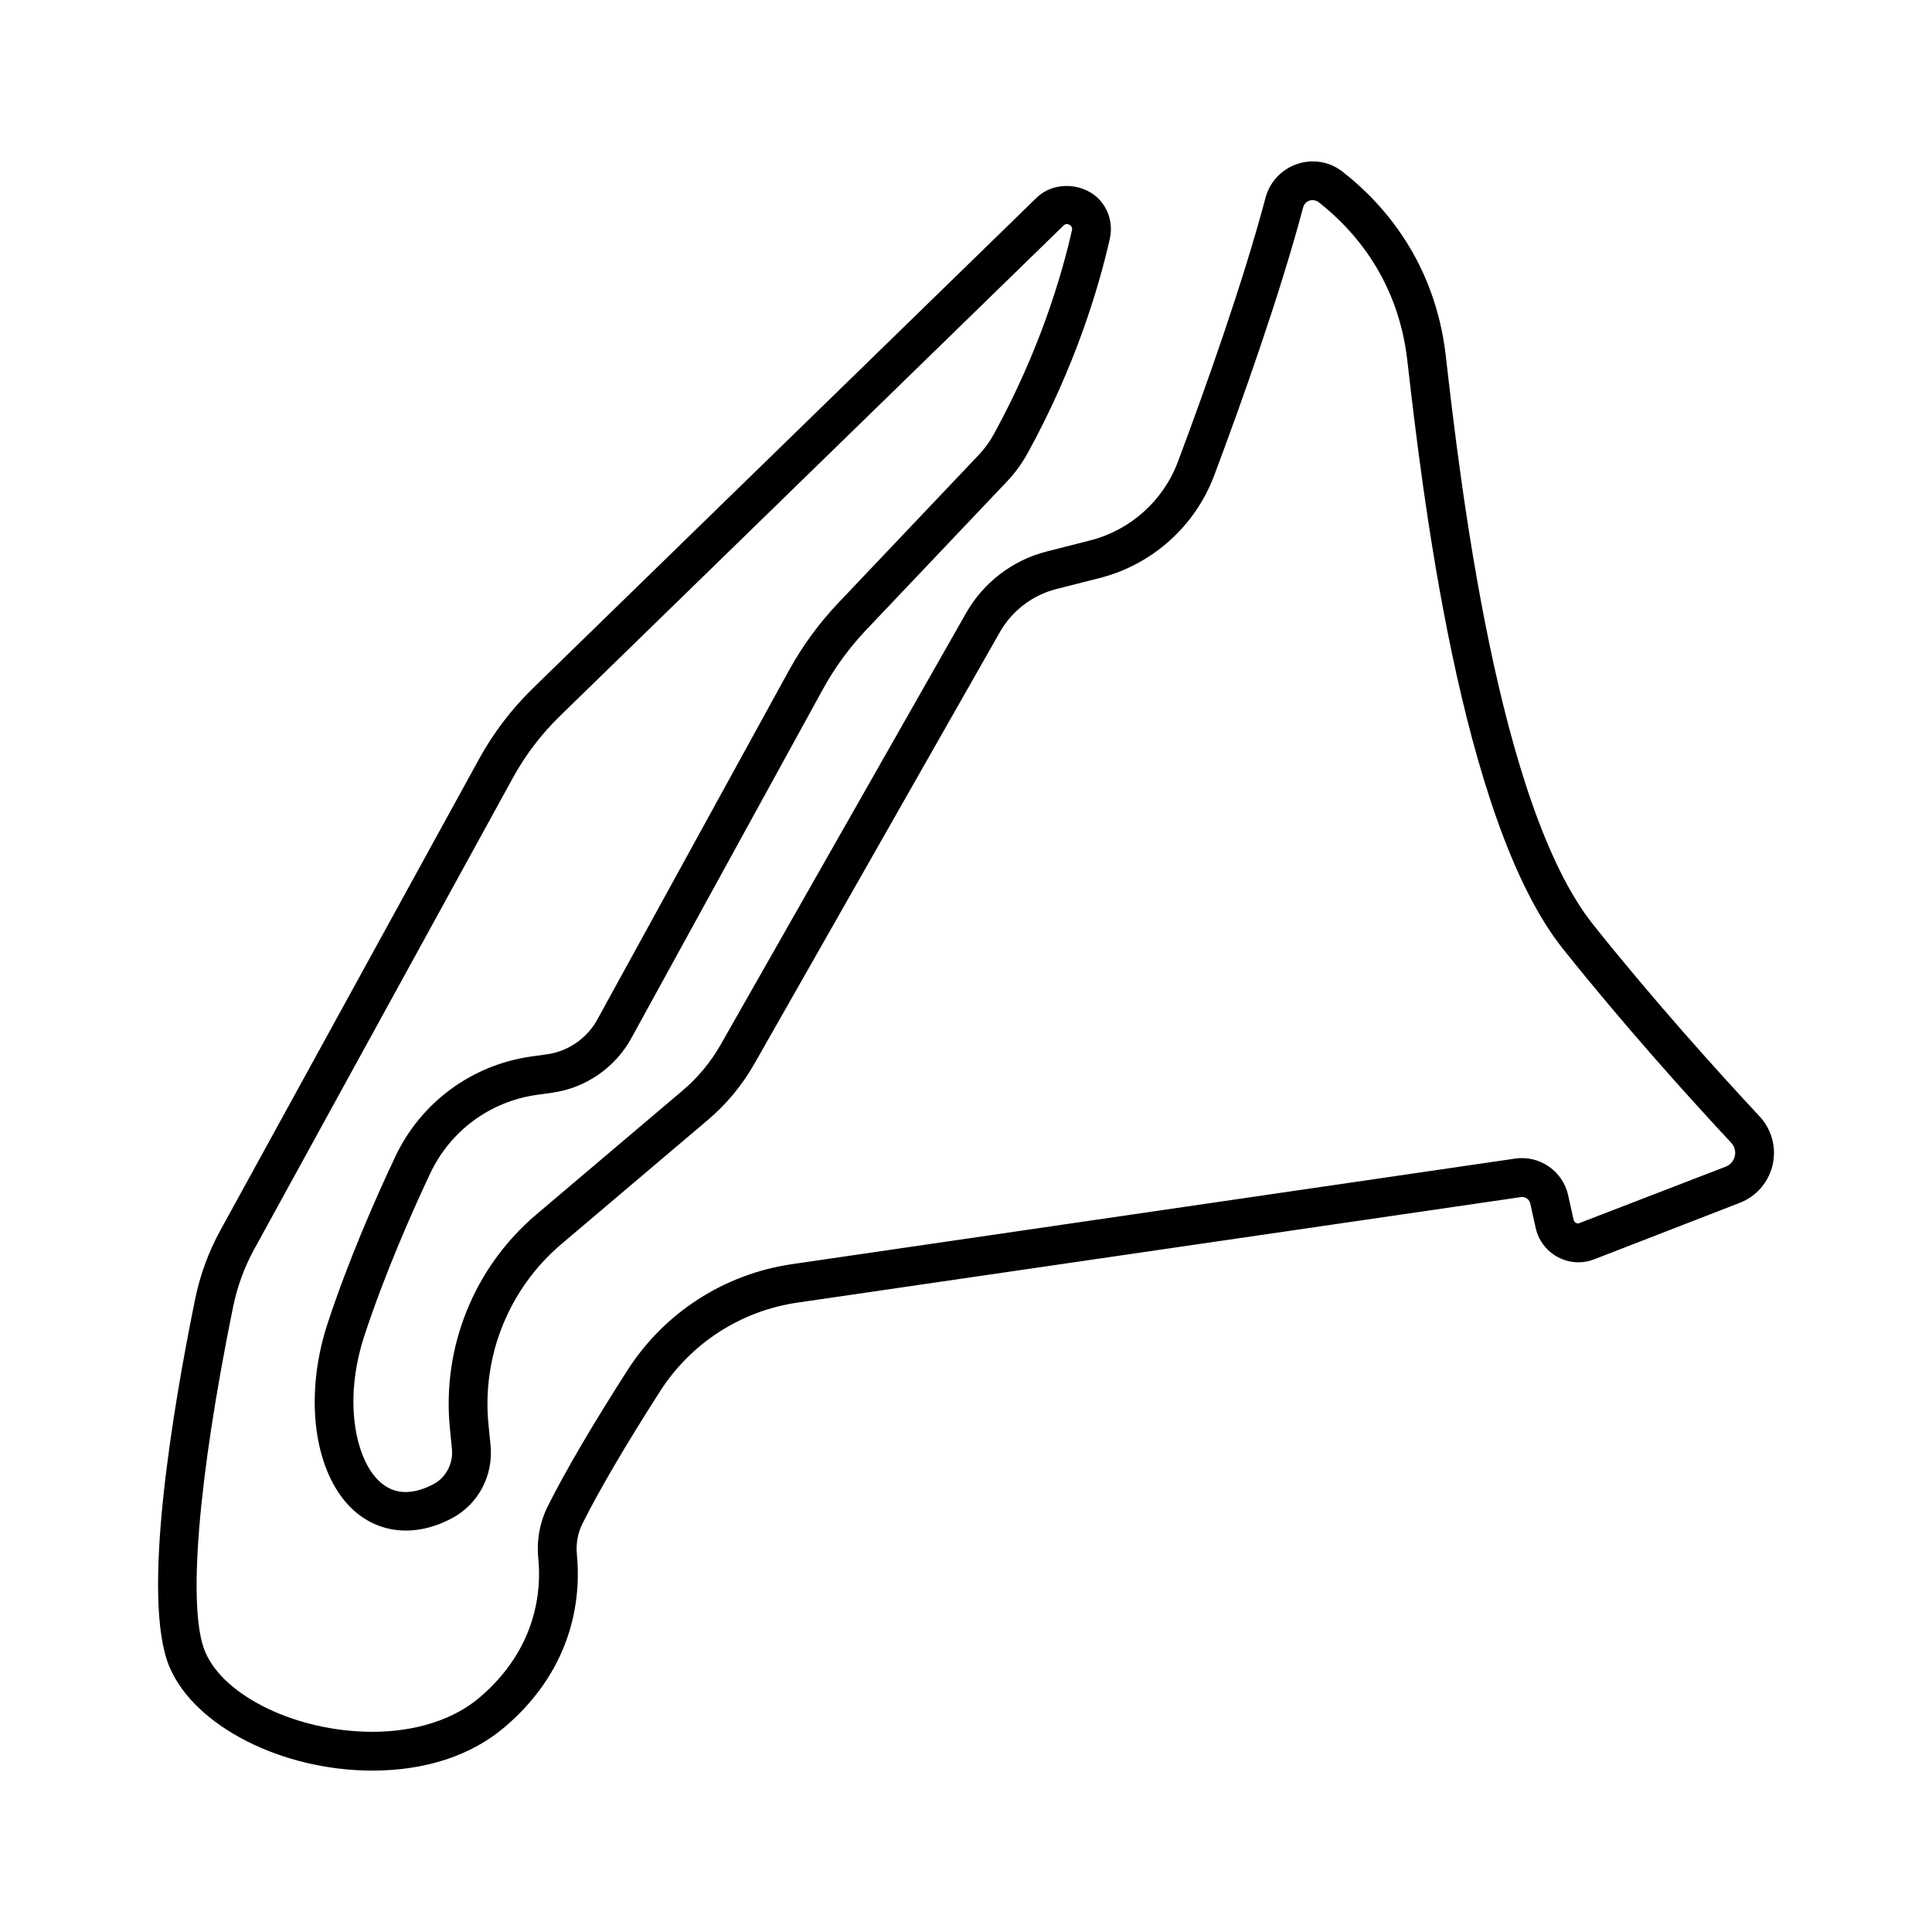
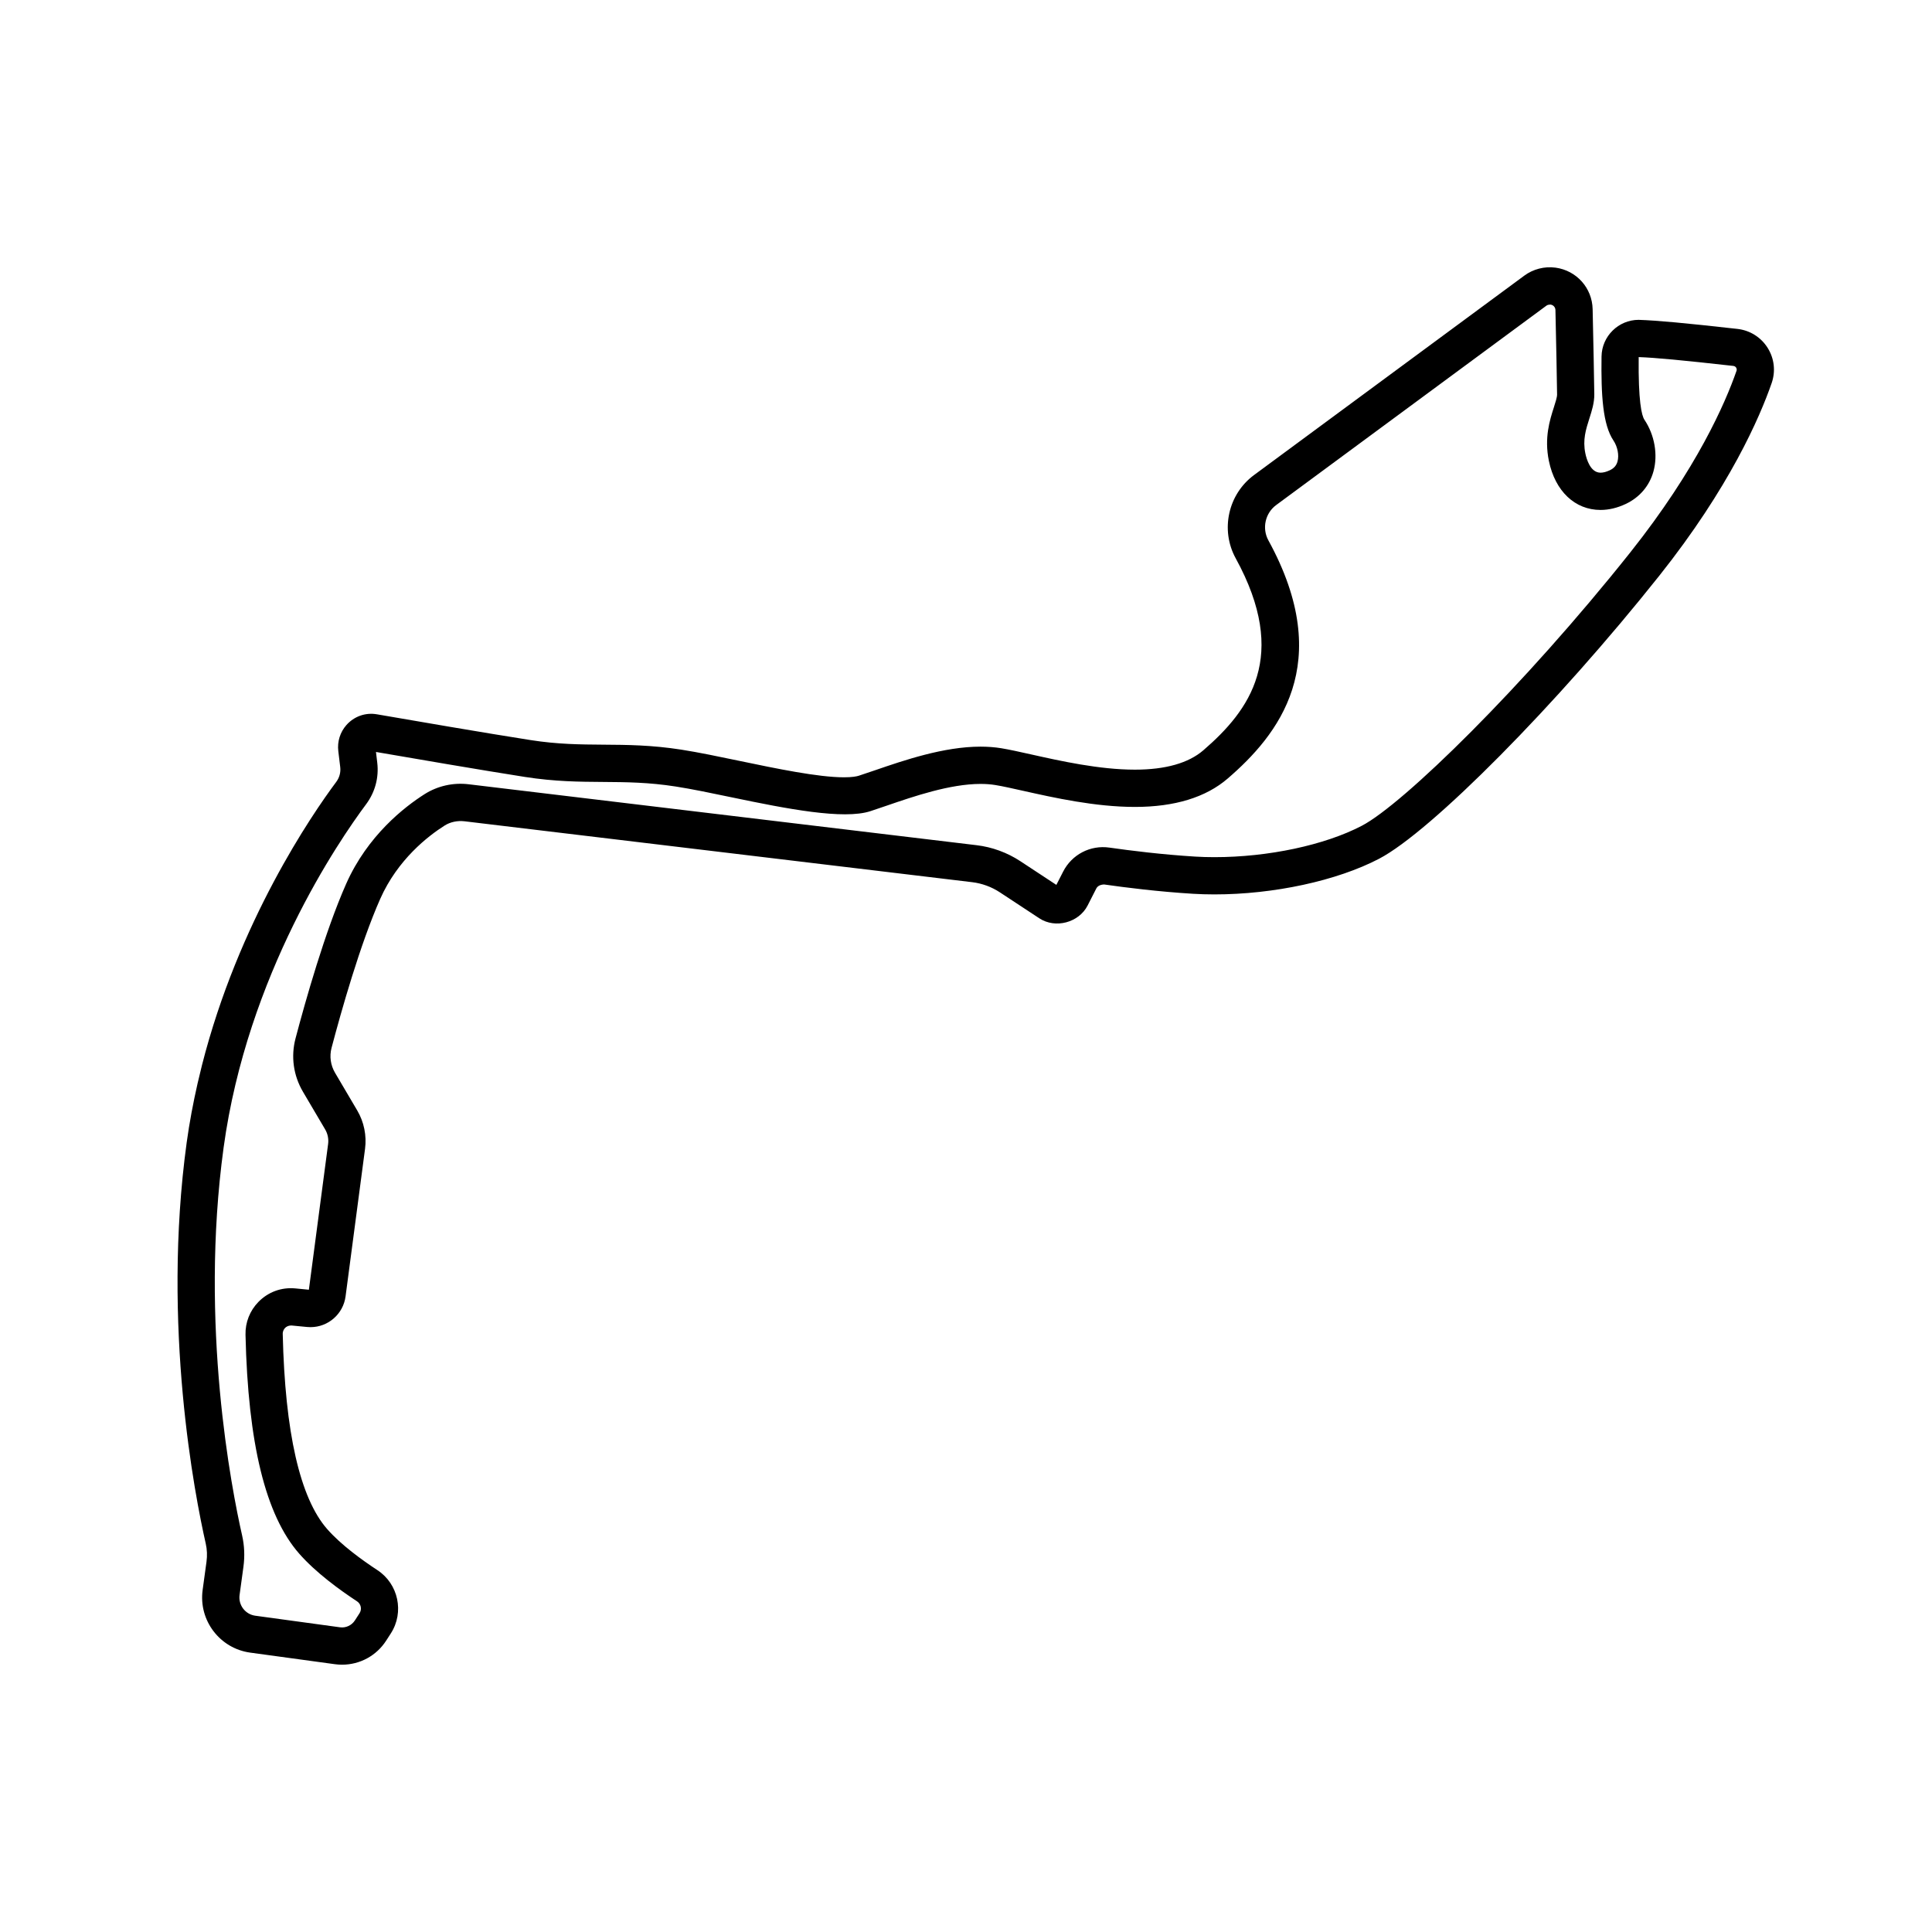
<svg xmlns="http://www.w3.org/2000/svg" fill="#000000" width="800px" height="800px" version="1.1" viewBox="144 144 512 512">
-   <path d="M 610.31 439.86 C 599.056 427.778 582.267 409.157 566.232 389.067 C 540.794 357.184 530.884 270.837 527.15 238.327 C 524.291 213.436 510.712 198.046 499.818 189.515 C 497.529 187.722 494.795 186.773 491.904 186.773 C 486.037 186.773 480.892 190.726 479.384 196.386 C 473.321 219.179 463.407 247.027 456.154 266.374 C 452.279 276.706 443.576 284.503 432.873 287.229 L 421.35 290.159 C 412.393 292.44 404.635 298.358 400.061 306.397 L 334.999 420.817 C 332.358 425.461 328.952 429.571 324.87 433.028 L 286.143 465.844 C 269.655 479.817 261.092 501 263.225 522.508 L 263.772 527.992 C 264.147 531.816 262.201 535.555 258.928 537.285 C 252.201 540.848 246.658 539.941 242.666 534.434 C 237.85 527.781 235.334 513.914 240.58 497.938 C 245.928 481.657 253.01 465.59 258.01 454.977 C 263.334 443.672 273.889 435.887 286.252 434.153 L 290.4 433.571 C 299.205 432.336 307.017 426.946 311.295 419.153 L 362.072 326.657 C 365.217 320.934 369.088 315.634 373.572 310.903 L 410.904 271.551 C 413.026 269.312 414.873 266.769 416.393 263.996 C 428.881 241.219 435.092 220.605 438.104 207.324 C 438.893 203.843 438.088 200.277 435.905 197.547 C 431.815 192.418 423.471 191.75 418.671 196.433 L 285.211 326.413 C 279.546 331.929 274.746 338.245 270.926 345.19 L 202.391 470.06 C 199.262 475.771 197.008 481.915 195.703 488.326 C 189.883 516.888 181.269 567.514 188.891 585.697 C 195.469 601.392 218.606 613.228 242.703 613.228 C 256.801 613.224 268.949 609.217 277.824 601.634 C 296.746 585.47 297.883 566.079 296.879 555.954 C 296.593 553.079 297.121 550.208 298.414 547.654 C 302.968 538.603 310.078 526.494 318.965 512.646 C 327.117 499.931 340.371 491.388 355.317 489.208 L 547.354 461.199 C 548.397 461.199 549.322 461.942 549.545 462.969 L 550.975 469.438 C 552.135 474.703 556.885 478.527 562.28 478.527 C 563.713 478.527 565.119 478.262 566.463 477.738 L 605.068 462.761 C 609.459 461.058 612.709 457.297 613.764 452.702 C 614.818 448.109 613.529 443.312 610.314 439.862 L 610.31 439.86 Z M 603.744 450.399 C 603.603 451.004 603.091 452.493 601.345 453.172 L 562.275 468.238 C 561.76 468.238 561.15 467.887 561.006 467.211 L 559.576 460.742 C 558.189 454.457 552.127 450.078 545.533 451.039 L 353.833 479.023 C 335.942 481.637 320.079 491.863 310.317 507.082 C 301.114 521.43 294.02 533.52 289.239 543.016 C 287.067 547.317 286.173 552.137 286.653 556.961 C 287.462 565.086 286.516 580.68 271.149 593.813 C 264.255 599.7 254.153 602.942 242.7 602.946 C 222.825 602.946 203.352 593.622 198.36 581.716 C 193.645 570.462 196.415 536.314 205.766 490.372 C 206.872 484.974 208.762 479.802 211.399 474.997 L 279.926 350.127 C 283.254 344.076 287.438 338.572 292.371 333.768 L 425.831 203.788 C 426.214 203.421 426.515 203.378 426.71 203.378 C 427.132 203.378 427.597 203.608 427.874 203.956 C 428.12 204.257 428.179 204.597 428.073 205.05 C 425.21 217.691 419.292 237.316 407.378 259.058 C 406.281 261.062 404.956 262.89 403.445 264.484 L 366.113 303.832 C 361.023 309.199 356.636 315.215 353.062 321.707 L 302.281 414.211 C 299.558 419.175 294.585 422.609 288.976 423.398 L 284.827 423.98 C 269.018 426.199 255.518 436.152 248.718 450.601 C 243.589 461.472 236.323 477.956 230.816 494.734 C 225.211 511.812 226.598 529.761 234.344 540.461 C 241.207 549.938 252.496 552.324 263.739 546.367 C 270.77 542.645 274.794 535.035 274.001 526.976 L 273.454 521.488 C 271.653 503.343 278.883 485.468 292.79 473.679 L 331.517 440.863 C 336.525 436.621 340.704 431.582 343.935 425.886 L 409.001 311.476 C 412.204 305.851 417.63 301.71 423.892 300.117 L 435.415 297.187 C 449.372 293.633 460.727 283.46 465.786 269.98 C 473.122 250.418 483.157 222.226 489.329 199.027 C 489.895 196.895 492.188 196.586 493.493 197.605 C 502.837 204.93 514.493 218.14 516.95 239.503 C 520.774 272.808 530.923 361.293 558.208 395.473 C 574.446 415.817 591.419 434.649 602.798 446.86 C 604.071 448.235 603.884 449.798 603.743 450.403 L 603.744 450.399 Z" />
+   <path d="M 612.44 236.18 C 610.663 233.364 607.745 231.535 604.428 231.164 C 590.283 229.582 583.283 228.934 578.252 228.762 C 572.908 228.762 568.498 233.114 568.424 238.469 C 568.28 248.797 568.76 256.539 571.588 260.754 C 572.674 262.371 573.116 264.656 572.655 266.305 C 572.362 267.371 571.713 268.106 570.619 268.621 C 569.709 269.051 568.881 269.266 568.155 269.266 C 565.479 269.266 564.452 265.688 564.135 264.153 C 563.393 260.555 564.272 257.821 565.194 254.922 C 565.846 252.887 566.522 250.778 566.506 248.496 C 566.491 245.649 566.225 233.266 566.065 225.934 C 565.944 220.321 561.811 215.692 556.241 214.93 C 553.295 214.532 550.299 215.313 547.955 217.047 L 476.338 269.887 C 469.456 274.966 467.362 284.446 471.467 291.942 C 485.737 317.962 475.147 332.262 462.909 342.825 C 458.96 346.236 452.85 347.966 444.757 347.966 C 435.315 347.966 424.933 345.642 417.347 343.947 C 414.191 343.24 411.452 342.634 409.327 342.286 C 407.608 342.009 405.765 341.868 403.851 341.868 C 394.112 341.868 383.57 345.489 375.871 348.134 C 374.335 348.661 372.902 349.153 371.601 349.571 C 371.007 349.763 369.839 349.993 367.668 349.993 C 360.812 349.993 349.77 347.685 340.023 345.654 C 334.421 344.486 329.128 343.38 324.582 342.669 C 316.644 341.431 310.156 341.388 303.883 341.345 C 297.695 341.298 291.852 341.259 284.641 340.134 C 273.032 338.325 252.289 334.755 243.911 333.302 C 240.809 332.755 237.817 333.88 235.809 336.138 C 234.137 338.021 233.352 340.536 233.653 343.044 L 234.164 347.29 C 234.332 348.681 233.954 350.075 233.106 351.216 C 226.598 359.939 207.196 388.251 197.524 426.286 L 196.364 431.102 C 195.208 436.195 194.208 441.422 193.469 446.813 C 186.825 495.422 195.657 540.43 198.524 553.063 C 198.88 554.629 198.946 556.25 198.723 557.883 L 197.7 565.367 C 196.602 573.418 202.255 580.863 210.305 581.961 L 232.758 585.032 C 233.387 585.117 234.016 585.16 234.645 585.16 C 239.395 585.16 243.766 582.778 246.34 578.785 L 247.582 576.856 C 251.179 571.262 249.582 563.751 244.019 560.106 C 239.98 557.457 234.394 553.422 230.707 549.223 C 223.488 540.988 219.527 523.586 218.926 497.5 C 218.911 496.699 219.309 496.164 219.551 495.918 C 219.786 495.676 220.297 495.269 221.266 495.269 C 221.278 495.269 221.29 495.269 221.301 495.273 L 225.403 495.668 L 226.301 495.707 C 230.977 495.707 234.965 492.211 235.575 487.574 L 240.739 448.457 C 241.204 444.945 240.469 441.332 238.672 438.285 L 232.79 428.305 C 231.602 426.285 231.274 423.933 231.868 421.683 C 234.399 412.098 239.438 394.222 244.759 382.218 C 249.384 371.788 257.427 365.57 261.814 362.788 C 263.322 361.828 265.208 361.437 267.068 361.644 L 401.618 377.785 C 404.227 378.097 406.766 379.023 408.961 380.469 L 419.445 387.367 C 423.703 390.164 429.906 388.508 432.222 383.984 L 434.523 379.472 C 434.867 378.797 435.594 378.433 436.605 378.394 C 442.297 379.211 451 380.301 460.136 380.859 C 461.968 380.972 463.871 381.027 465.824 381.027 C 481.582 381.027 498.301 377.41 509.457 371.586 C 523.234 364.398 556.551 330.75 583.73 296.574 C 602.339 273.172 610.375 254.547 613.507 245.523 C 614.601 242.39 614.206 238.984 612.436 236.175 L 612.44 236.18 Z M 604.186 242.293 C 601.26 250.719 593.706 268.18 576.01 290.434 C 547.729 325.989 515.834 357.129 504.897 362.836 C 495.065 367.969 480.096 371.157 465.831 371.157 C 464.085 371.157 462.39 371.11 460.749 371.008 C 451.944 370.469 443.526 369.414 438.015 368.625 C 432.906 367.891 428.035 370.489 425.742 374.989 L 423.945 378.504 L 414.398 372.223 C 410.929 369.942 406.918 368.473 402.796 367.985 L 268.246 351.844 C 264.106 351.336 259.953 352.281 256.527 354.453 C 251.203 357.832 241.418 365.41 235.738 378.219 C 230.137 390.852 224.929 409.297 222.324 419.168 C 221.051 423.988 221.75 429.016 224.285 433.324 L 230.168 443.305 C 230.852 444.461 231.129 445.836 230.953 447.172 L 225.855 485.793 L 222.254 485.441 C 218.551 485.094 215.051 486.402 212.492 489.016 C 210.203 491.359 208.984 494.453 209.062 497.726 C 209.723 526.597 214.379 545.57 223.289 555.734 C 227.707 560.77 234.062 565.383 238.617 568.367 C 239.66 569.051 239.961 570.461 239.289 571.508 L 238.047 573.434 C 237.195 574.75 235.653 575.461 234.102 575.25 L 211.649 572.18 C 208.996 571.817 207.129 569.36 207.489 566.703 L 208.512 559.219 C 208.895 556.41 208.778 553.606 208.156 550.879 C 205.383 538.652 196.84 495.109 203.254 448.149 C 209.524 402.262 233.75 366.879 241.027 357.126 C 243.398 353.946 244.445 350.04 243.976 346.118 L 243.637 343.278 C 252.765 344.856 272.051 348.169 283.129 349.899 C 291.066 351.138 297.555 351.181 303.828 351.224 C 310.015 351.27 315.859 351.31 323.07 352.435 C 327.366 353.102 332.542 354.181 338.019 355.325 C 352.558 358.364 367.531 361.274 374.644 358.974 C 375.999 358.536 377.491 358.024 379.089 357.474 C 386.128 355.056 395.769 351.747 403.859 351.747 C 405.246 351.747 406.562 351.845 407.761 352.04 C 409.734 352.36 412.273 352.931 415.199 353.587 C 423.234 355.384 434.234 357.845 444.765 357.845 C 455.296 357.845 463.574 355.309 469.37 350.306 C 482.593 338.896 498.089 319.943 480.136 287.201 C 478.393 284.021 479.284 279.993 482.21 277.837 L 553.831 224.993 C 554.085 224.806 554.425 224.728 554.913 224.72 C 555.647 224.821 556.19 225.423 556.206 226.157 C 556.366 233.435 556.628 245.731 556.643 248.559 C 556.647 249.266 556.218 250.614 555.8 251.919 C 554.706 255.337 553.21 260.02 554.471 266.149 C 556.128 274.164 561.374 279.141 568.162 279.141 C 570.358 279.141 572.6 278.609 574.838 277.551 C 578.518 275.816 581.123 272.758 582.182 268.934 C 583.409 264.508 582.491 259.266 579.799 255.25 C 579.03 254.101 578.147 250.281 578.268 238.633 C 582.616 238.785 589.647 239.441 603.346 240.972 C 603.756 241.019 603.987 241.254 604.104 241.445 C 604.205 241.637 604.319 241.93 604.19 242.297 L 604.186 242.293 Z" />
</svg>
